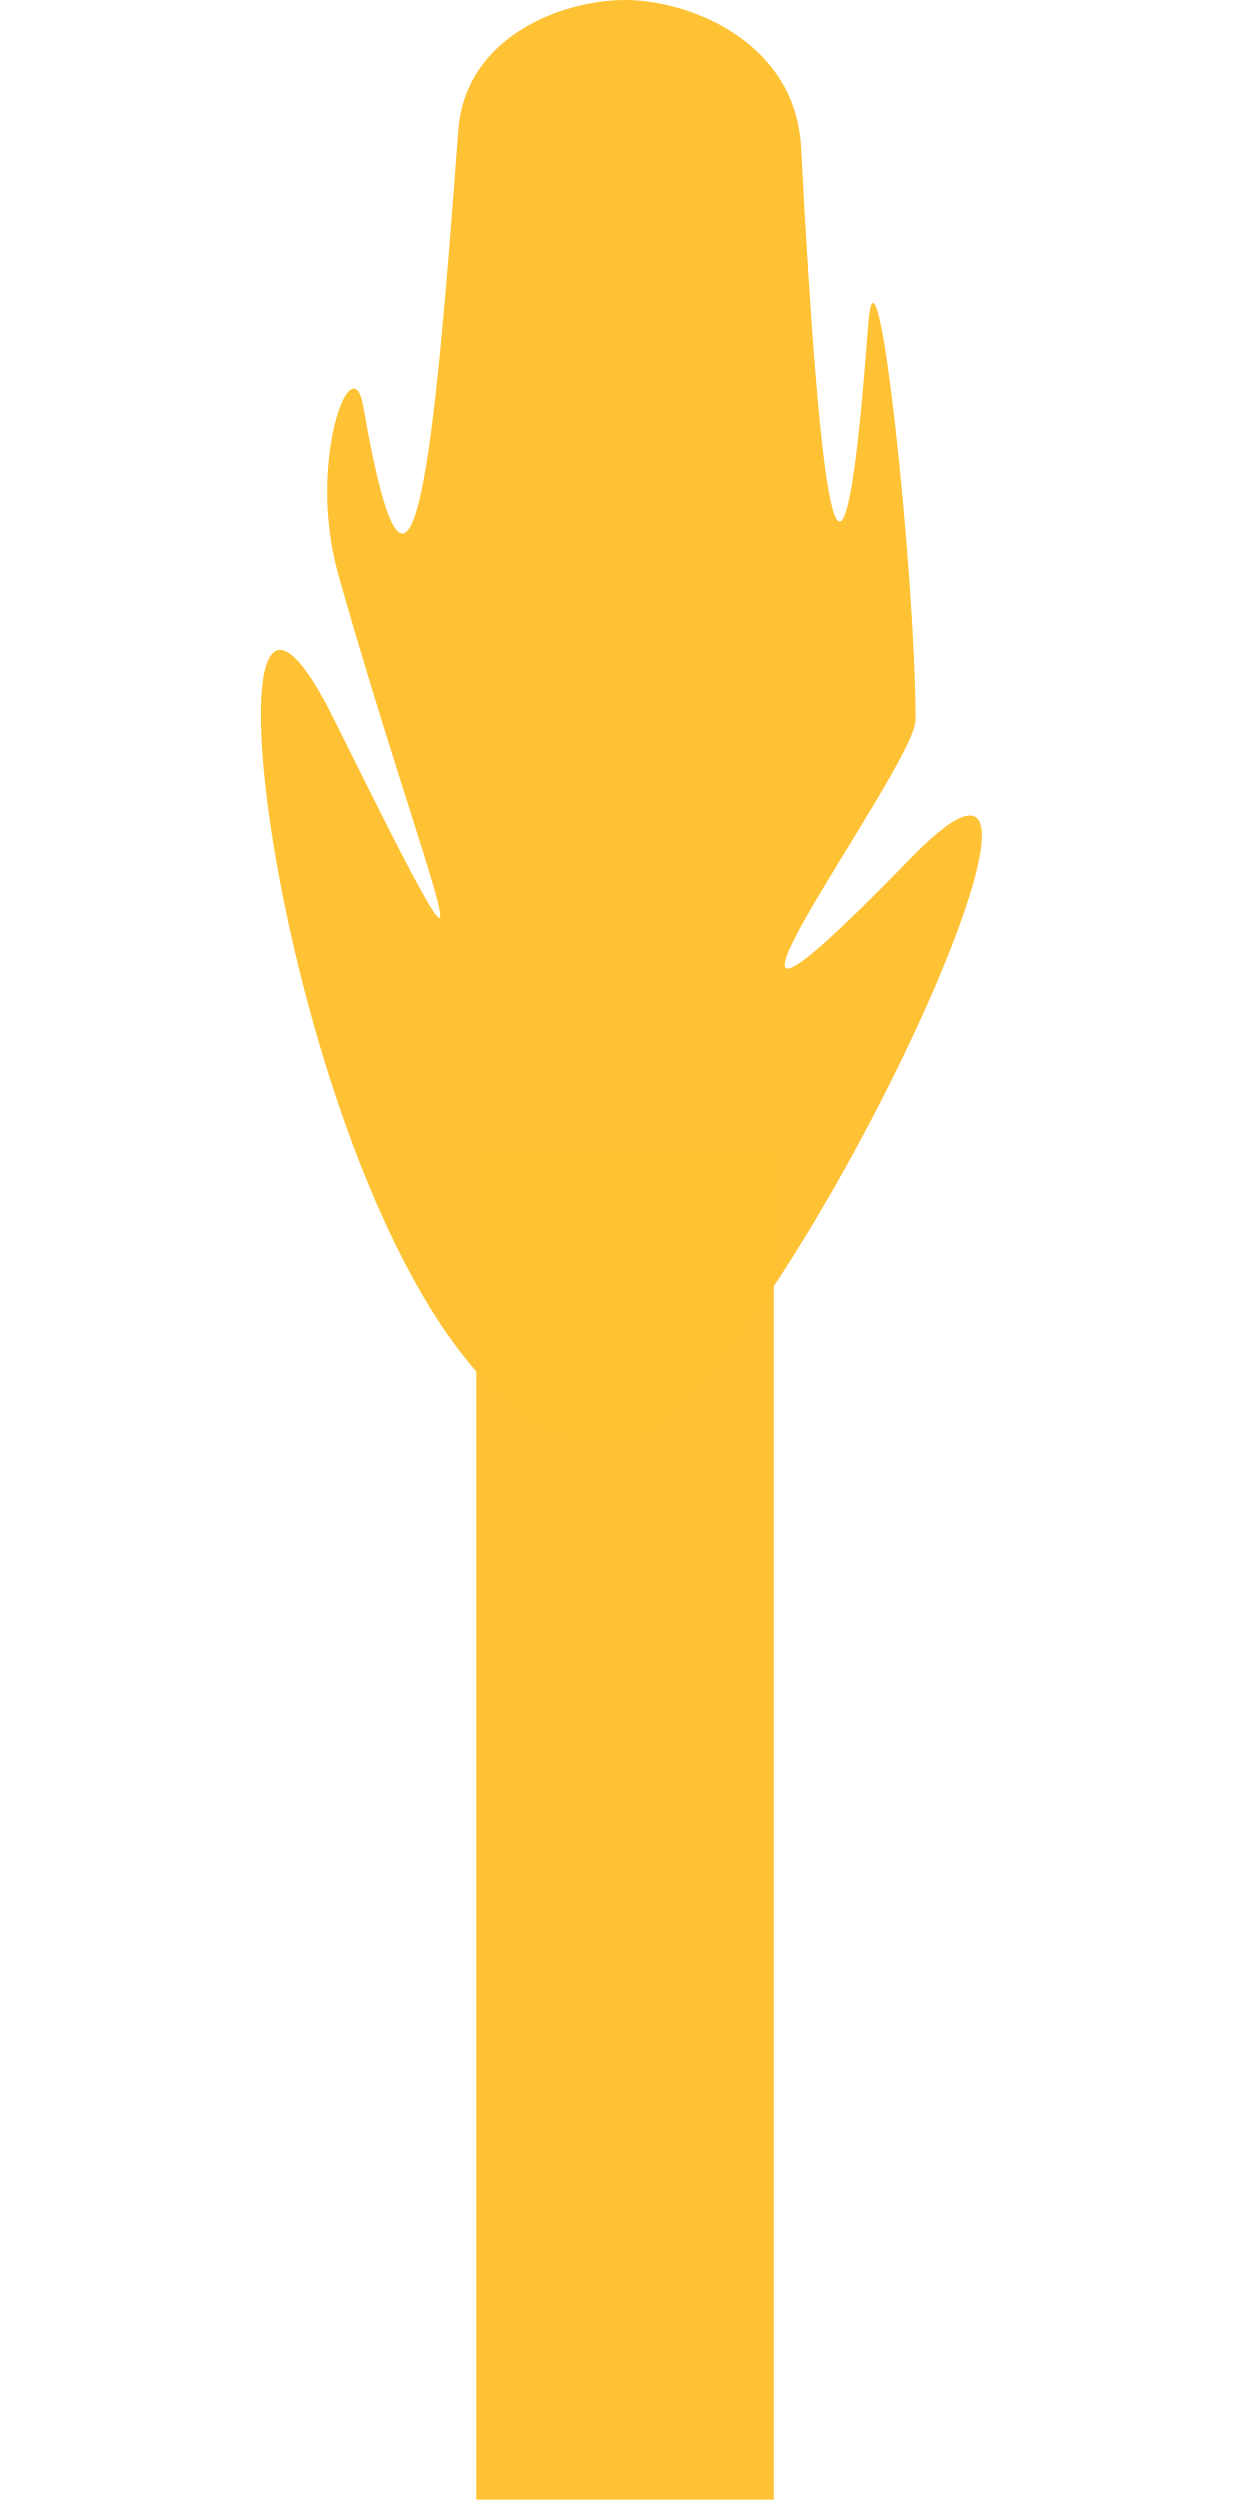
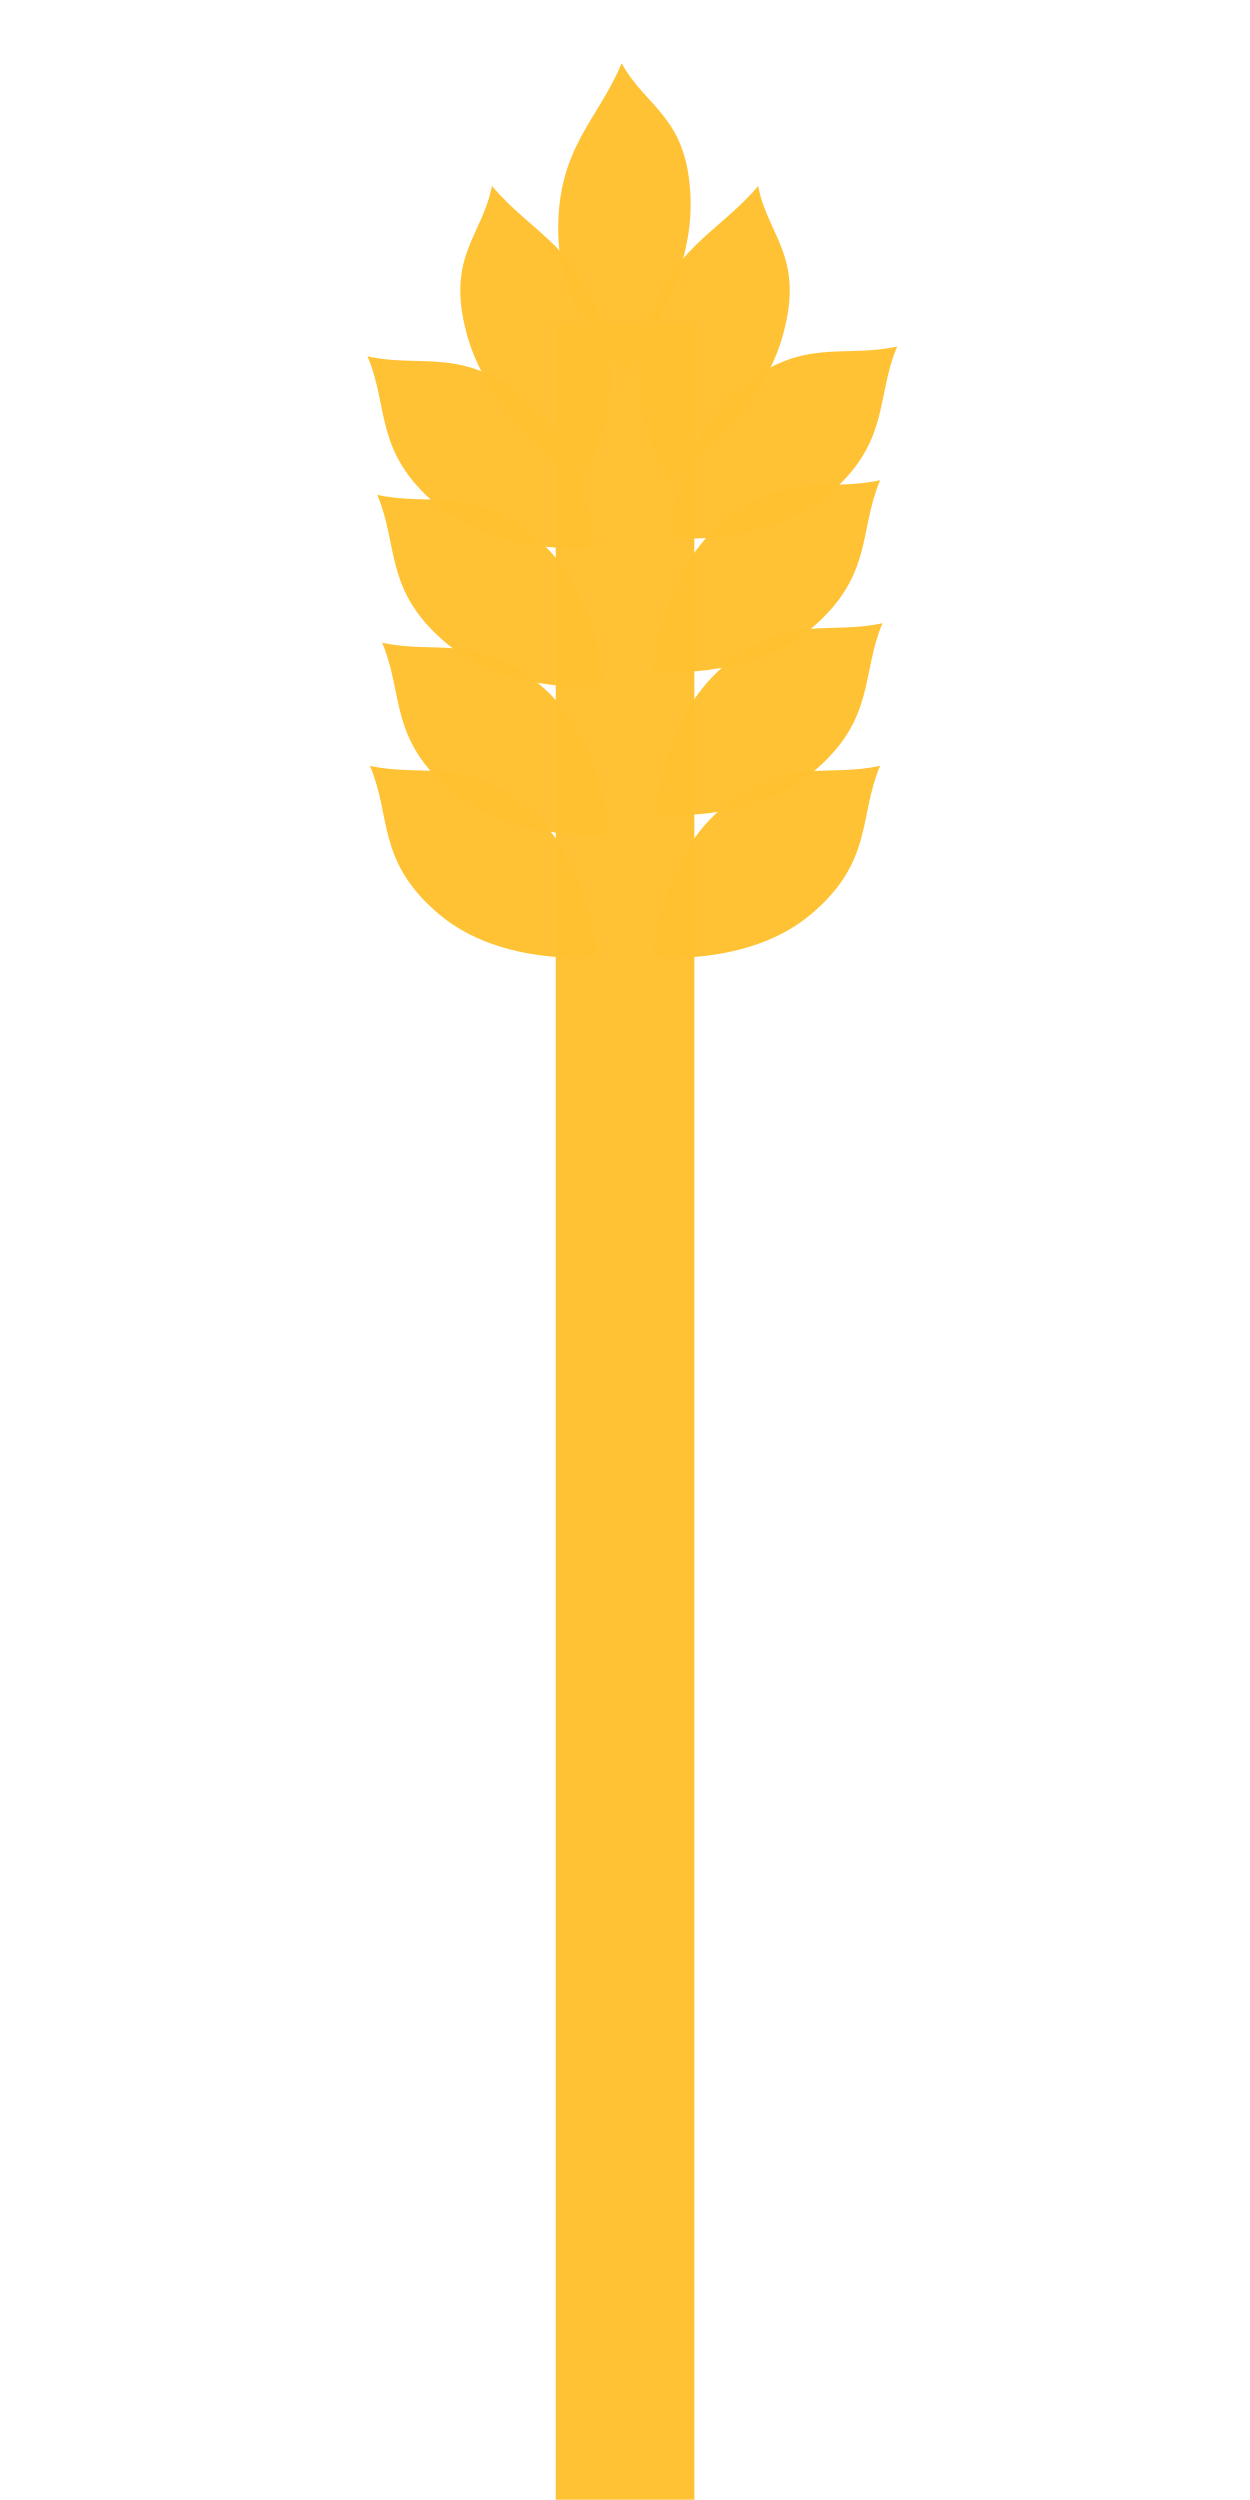
<svg xmlns="http://www.w3.org/2000/svg" width="64" height="128" viewBox="0 0 16.933 33.867" version="1.1" id="svg1">
  <defs id="defs1" />
  <g id="layer1">
-     <rect style="opacity:0.977;fill:#ffc130;fill-opacity:1;stroke-width:3.175;stroke-linecap:square;stroke-linejoin:round;stroke-miterlimit:100;paint-order:stroke markers fill" id="rect1" width="4.03" height="18.248" x="6.452" y="15.614" />
-     <path id="path1" style="opacity:0.977;fill:#ffc130;stroke-width:3.175;stroke-linecap:square;stroke-linejoin:round;stroke-miterlimit:100;paint-order:stroke markers fill" d="m 12.402,9.757 c 0,0.648 -3.936,5.858 -0.075,1.879 3.086,-3.181 -1.977,7.548 -3.86,7.878 C 4.315,20.238 2.128,4.899 4.531,9.757 7.024,14.795 5.744,11.913 4.58,7.773 4.153,6.258 4.772,4.636 4.922,5.51 5.595,9.414 5.892,6.018 6.208,1.765 6.303,0.486 7.626,5.2933587e-8 8.467,0 c 0.896,-5.6468248e-8 2.311,0.581 2.385,1.994 0.275,5.261 0.566,7.024 0.908,2.417 0.118,-1.584 0.643,3.372 0.643,5.345 z" />
+     <rect style="opacity:0.977;fill:#ffc130;fill-opacity:1;stroke-width:3.175;stroke-linecap:square;stroke-linejoin:round;stroke-miterlimit:100;paint-order:stroke markers fill" id="rect1" width="1.878" height="29.496" x="7.528" y="4.367" />
+     <path id="path1" style="opacity:0.977;fill:#ffc130;stroke-width:3.175;stroke-linecap:square;stroke-linejoin:round;stroke-miterlimit:100;paint-order:stroke markers fill" d="m 10.725,-7.106 c 0,0.392 -2.327,3.541 -0.045,1.136 1.824,-1.923 -1.168,4.562 -2.282,4.761 -2.454,0.438 -3.747,-8.833 -2.327,-5.897 1.474,3.045 0.717,1.303 0.029,-1.199 -0.252,-0.916 0.114,-1.896 0.203,-1.368 0.397,2.359 0.573,0.307 0.76,-2.263 0.056,-0.773 0.838,-1.067 1.335,-1.067 0.53,0 1.366,0.351 1.41,1.205 0.163,3.18 0.335,4.245 0.537,1.461 0.069,-0.957 0.38,2.038 0.38,3.231 z" />
+     <ellipse style="font-variation-settings:normal;opacity:0.977;vector-effect:none;fill:#ffc130;fill-opacity:1;stroke:none;stroke-width:3.175;stroke-linecap:square;stroke-linejoin:round;stroke-miterlimit:100;stroke-dasharray:none;stroke-dashoffset:0;stroke-opacity:1;-inkscape-stroke:none;paint-order:stroke markers fill;stop-color:#000000;stop-opacity:1" id="path2" cx="-6.948" cy="-13.646" rx="2.526" ry="5.426" />
+     <path id="ellipse2" style="opacity:0.977;vector-effect:none;fill:#ffc130;stroke-width:3.175;stroke-linecap:square;stroke-linejoin:round;stroke-miterlimit:100;paint-order:stroke markers fill;stop-color:#000000;stop-opacity:1" d="m 20.156,-10.407 c 0,2.996 -2.526,5.426 -2.526,5.426 0,0 -2.526,-2.429 -2.526,-5.426 0,-2.996 1.59,-3.625 2.526,-5.426 0.912,1.801 2.526,2.429 2.526,5.426 z" />
+     <path id="path4" style="opacity:0.977;vector-effect:none;fill:#ffc130;stroke-width:3.175;stroke-linecap:square;stroke-linejoin:round;stroke-miterlimit:100;paint-order:stroke markers fill;stop-color:#000000;stop-opacity:1" d="m 10.983,12.388 c -0.852,0.716 -2.146,0.577 -2.146,0.577 0,0 0.088,-1.298 0.94,-2.014 0.852,-0.716 1.41,-0.413 2.146,-0.577 -0.294,0.689 -0.088,1.298 -0.94,2.014 z" />
+     <path id="path5" style="opacity:0.977;vector-effect:none;fill:#ffc130;stroke-width:3.175;stroke-linecap:square;stroke-linejoin:round;stroke-miterlimit:100;paint-order:stroke markers fill;stop-color:#000000;stop-opacity:1" d="m 11.016,10.456 c -0.852,0.716 -2.146,0.577 -2.146,0.577 0,0 0.088,-1.298 0.94,-2.014 C 10.662,8.304 11.22,8.606 11.955,8.442 11.661,9.131 11.868,9.74 11.016,10.456 Z" />
+     <path id="path6" style="opacity:0.977;vector-effect:none;fill:#ffc130;stroke-width:3.175;stroke-linecap:square;stroke-linejoin:round;stroke-miterlimit:100;paint-order:stroke markers fill;stop-color:#000000;stop-opacity:1" d="m 10.983,8.519 c -0.852,0.716 -2.146,0.577 -2.146,0.577 0,0 0.088,-1.298 0.94,-2.014 0.852,-0.716 1.41,-0.413 2.146,-0.577 -0.294,0.689 -0.088,1.298 -0.94,2.014 z" />
+     <path id="path3" style="opacity:0.977;vector-effect:none;fill:#ffc130;stroke-width:3.175;stroke-linecap:square;stroke-linejoin:round;stroke-miterlimit:100;paint-order:stroke markers fill;stop-color:#000000;stop-opacity:1" d="m 11.214,6.708 c -0.852,0.716 -2.146,0.577 -2.146,0.577 0,0 0.088,-1.298 0.94,-2.014 0.852,-0.716 1.41,-0.413 2.146,-0.577 -0.294,0.689 -0.088,1.298 -0.94,2.014 z" />
+     <path id="path7" style="opacity:0.977;vector-effect:none;fill:#ffc130;stroke-width:3.175;stroke-linecap:square;stroke-linejoin:round;stroke-miterlimit:100;paint-order:stroke markers fill;stop-color:#000000;stop-opacity:1" d="m 5.951,12.388 c 0.852,0.716 2.146,0.577 2.146,0.577 0,0 -0.088,-1.298 -0.94,-2.014 -0.852,-0.716 -1.41,-0.413 -2.146,-0.577 0.294,0.689 0.088,1.298 0.94,2.014 z" />
+     <path id="path8" style="opacity:0.977;vector-effect:none;fill:#ffc130;stroke-width:3.175;stroke-linecap:square;stroke-linejoin:round;stroke-miterlimit:100;paint-order:stroke markers fill;stop-color:#000000;stop-opacity:1" d="m 6.116,10.72 c 0.852,0.716 2.146,0.577 2.146,0.577 0,0 -0.088,-1.298 -0.94,-2.014 C 6.47,8.568 5.912,8.87 5.176,8.706 5.471,9.396 5.264,10.005 6.116,10.72 Z" />
+     <path id="path9" style="opacity:0.977;vector-effect:none;fill:#ffc130;stroke-width:3.175;stroke-linecap:square;stroke-linejoin:round;stroke-miterlimit:100;paint-order:stroke markers fill;stop-color:#000000;stop-opacity:1" d="m 6.05,8.717 c 0.852,0.716 2.146,0.577 2.146,0.577 0,0 -0.088,-1.298 -0.94,-2.014 C 6.404,6.565 5.846,6.867 5.11,6.703 5.404,7.393 5.198,8.002 6.05,8.717 Z" />
+     <path id="path10" style="opacity:0.977;vector-effect:none;fill:#ffc130;stroke-width:3.175;stroke-linecap:square;stroke-linejoin:round;stroke-miterlimit:100;paint-order:stroke markers fill;stop-color:#000000;stop-opacity:1" d="m 5.918,6.84 c 0.852,0.716 2.146,0.577 2.146,0.577 0,0 -0.088,-1.298 -0.94,-2.014 C 6.272,4.688 5.713,4.991 4.978,4.827 5.272,5.516 5.065,6.125 5.918,6.84 Z" />
+     <path id="path11" style="opacity:0.977;vector-effect:none;fill:#ffc130;stroke-width:3.175;stroke-linecap:square;stroke-linejoin:round;stroke-miterlimit:100;paint-order:stroke markers fill;stop-color:#000000;stop-opacity:1" d="m 6.344,4.597 c 0.332,1.11 1.521,1.941 1.521,1.941 0,0 0.651,-0.968 0.319,-2.077 C 7.853,3.351 7.204,3.161 6.664,2.519 6.531,3.211 6.013,3.487 6.344,4.597 Z" />
+     <path id="path12" style="opacity:0.977;vector-effect:none;fill:#ffc130;stroke-width:3.175;stroke-linecap:square;stroke-linejoin:round;stroke-miterlimit:100;paint-order:stroke markers fill;stop-color:#000000;stop-opacity:1" d="m 10.589,4.597 c -0.332,1.11 -1.521,1.941 -1.521,1.941 0,0 -0.651,-0.968 -0.319,-2.077 0.332,-1.11 0.98,-1.3 1.521,-1.941 0.133,0.691 0.651,0.968 0.319,2.077 z" />
+     <path id="path13" style="opacity:0.977;vector-effect:none;fill:#ffc130;stroke-width:3.175;stroke-linecap:square;stroke-linejoin:round;stroke-miterlimit:100;paint-order:stroke markers fill;stop-color:#000000;stop-opacity:1" d="m 9.356,2.738 c 0.021,1.158 -0.859,2.311 -0.859,2.311 0,0 -0.914,-0.724 -0.935,-1.882 C 7.54,2.009 8.101,1.631 8.421,0.856 8.757,1.474 9.335,1.58 9.356,2.738 Z" />
  </g>
</svg>
